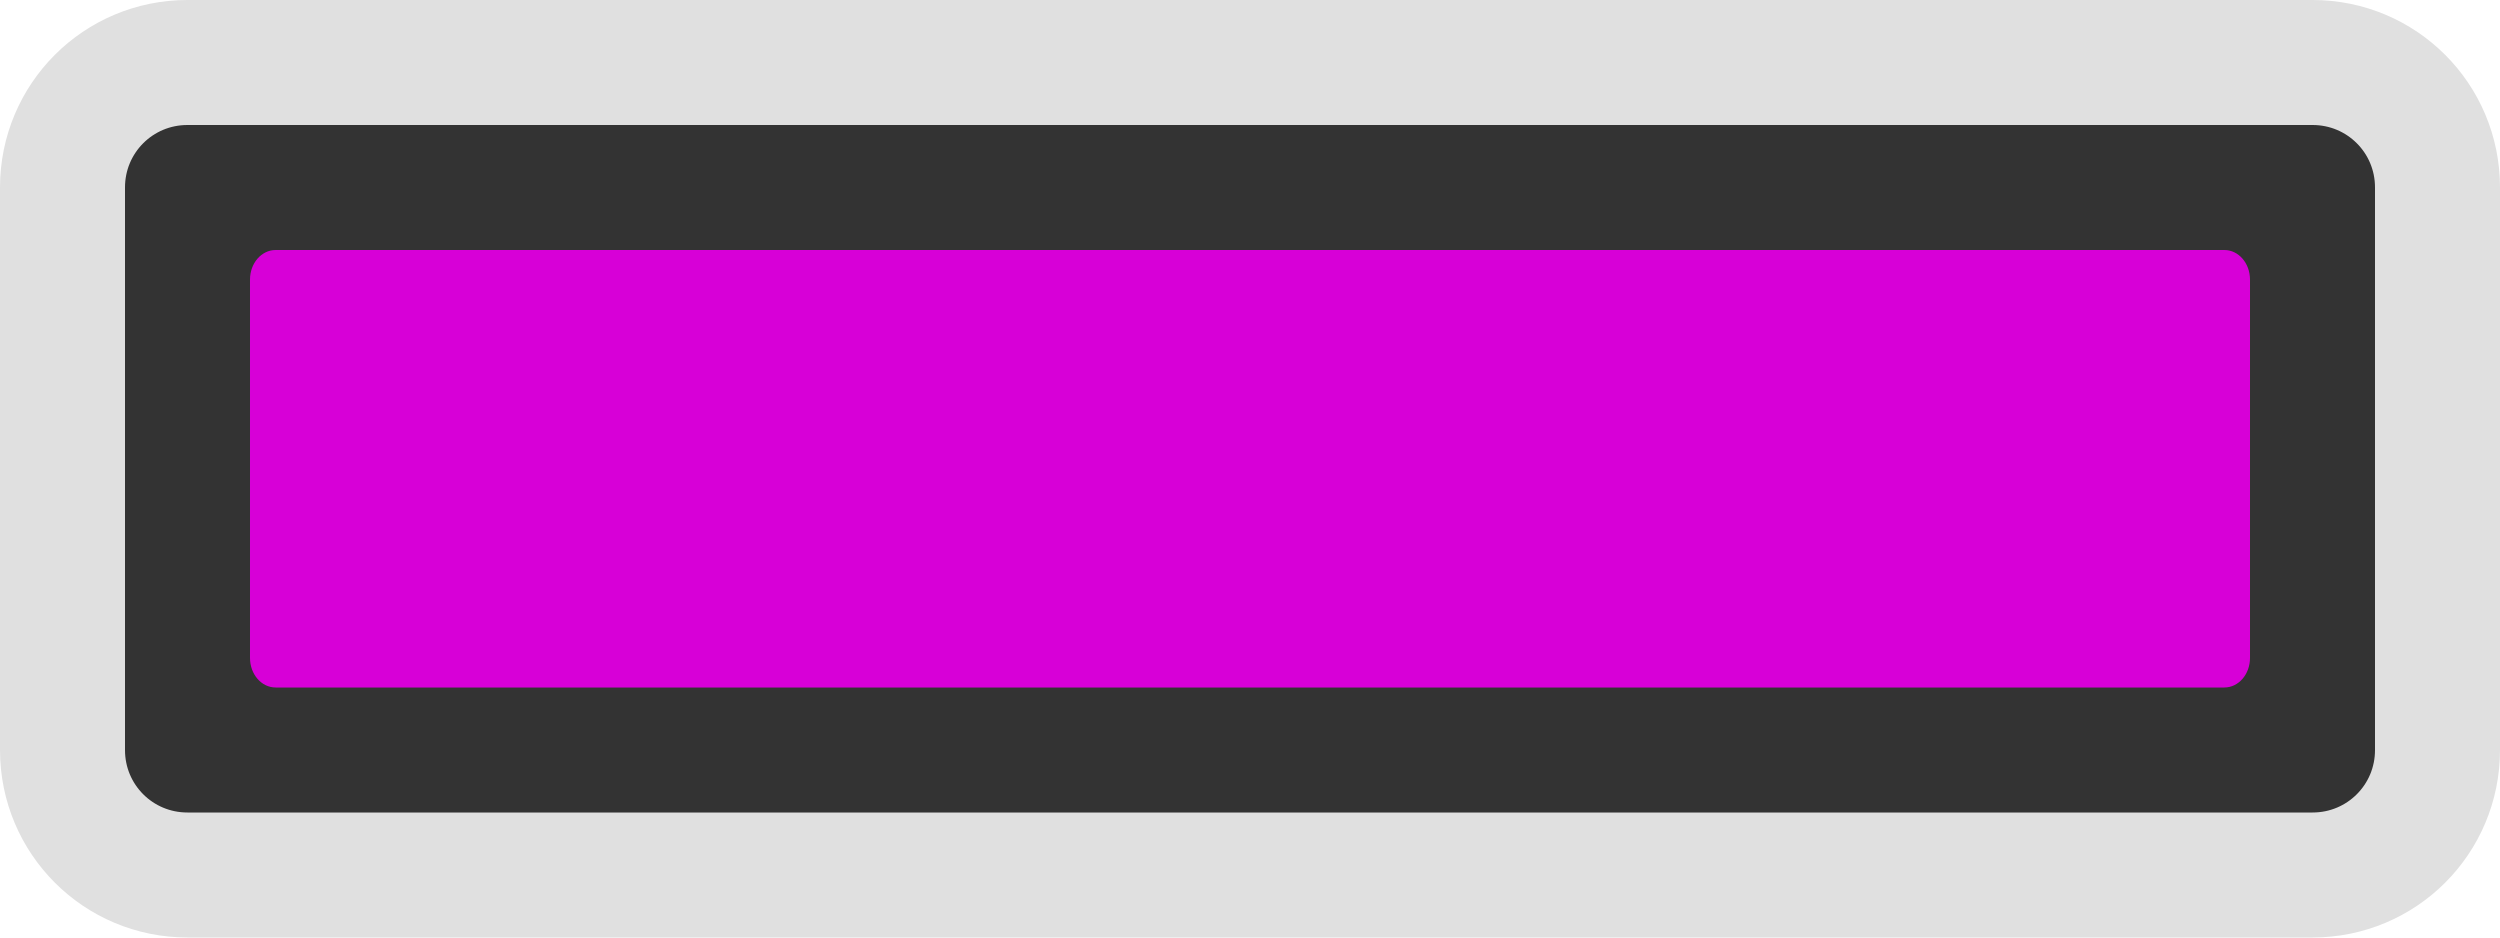
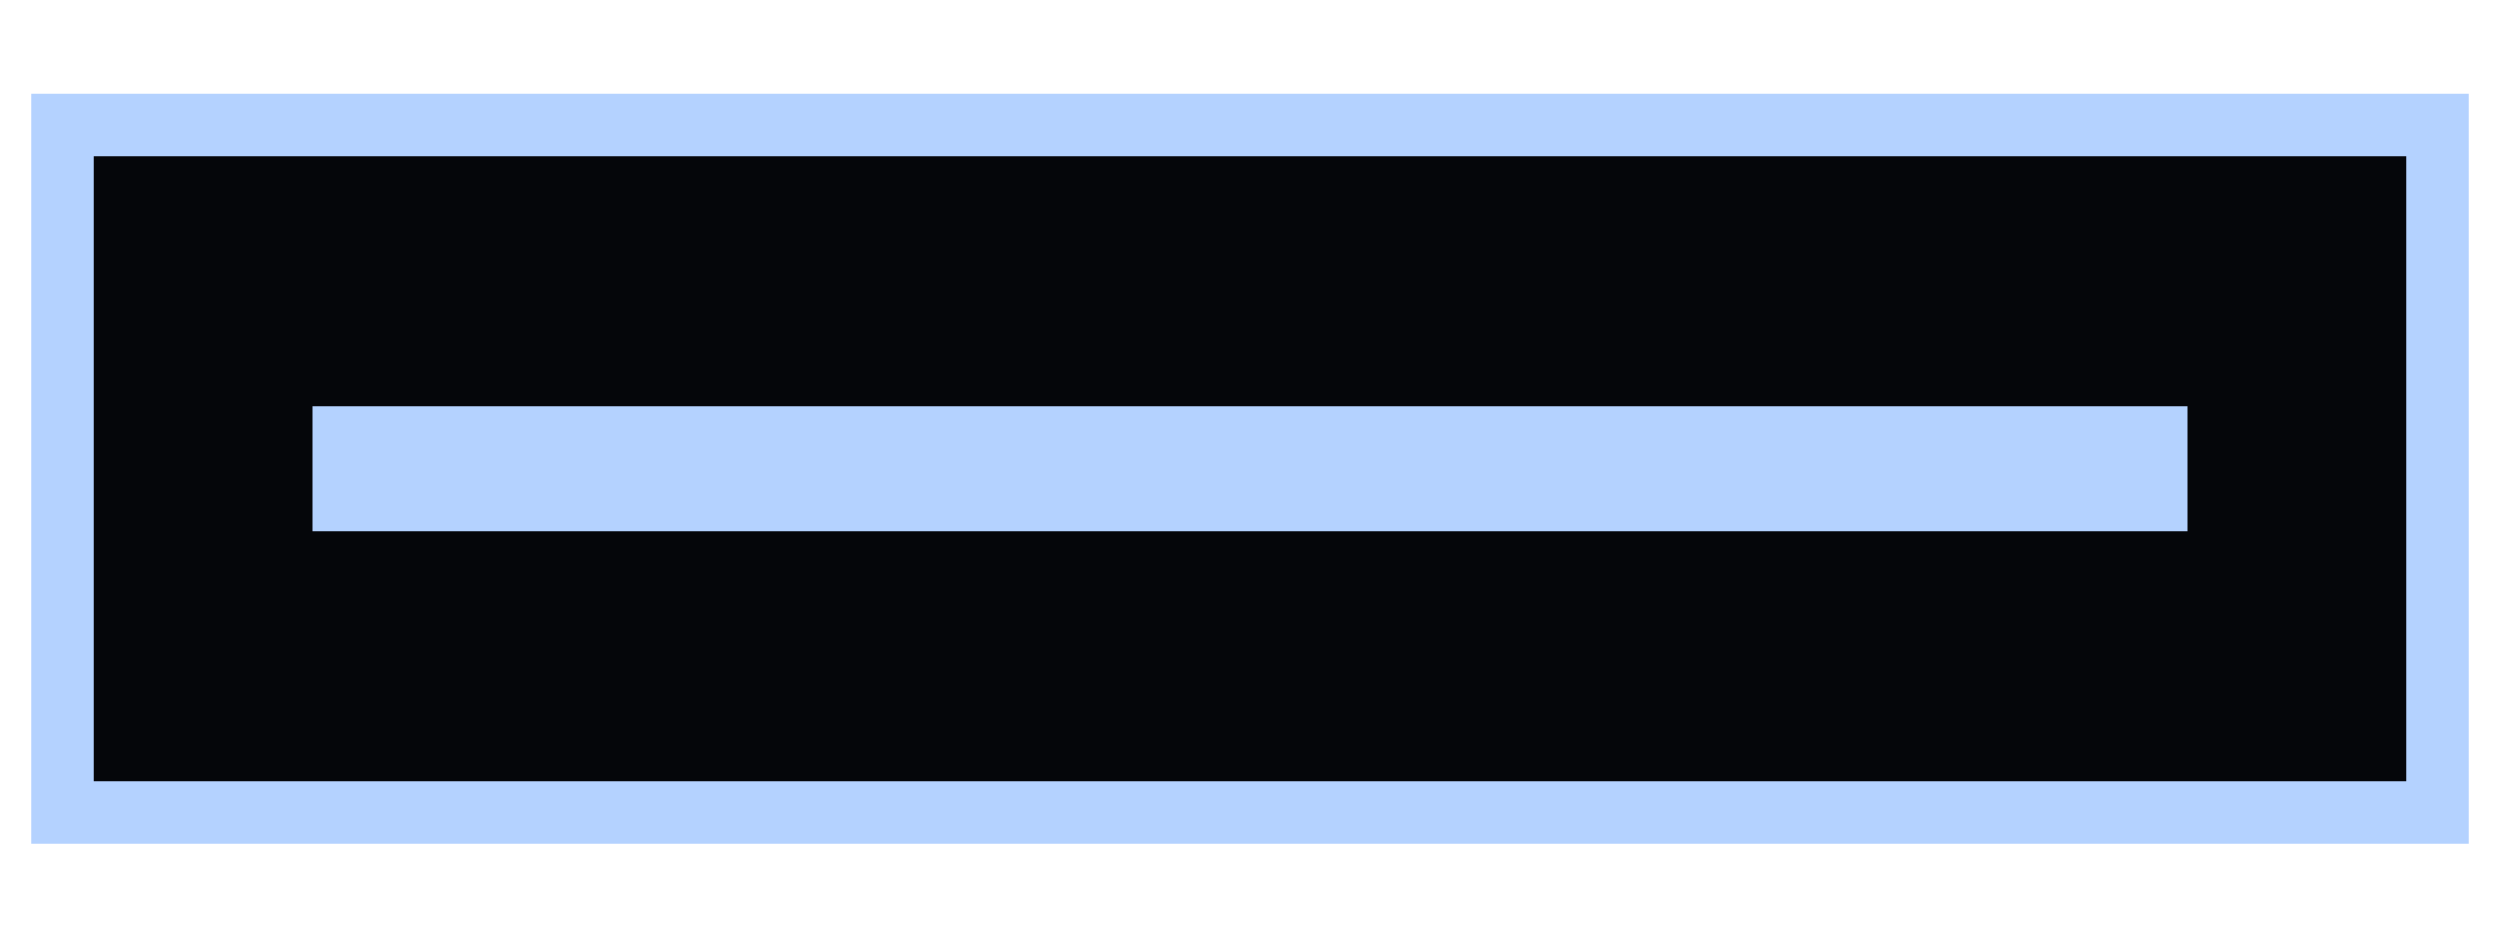
- <svg xmlns="http://www.w3.org/2000/svg" width="40" height="15" version="1.1">
-   <style />
-   <path d="m1 12v-9c0-1.108 0.892-2 2-2h34c1.108 0 2 0.892 2 2v9c0 1.108-0.892 2-2 2h-34c-1.108 0-2-0.892-2-2z" fill="#333" stroke="#e0e0e0" stroke-width="2" />
-   <path d="m35.589 11h-31.178c-0.228 0-0.411-0.211-0.411-0.474v-6.052c0-0.263 0.183-0.474 0.411-0.474h31.178c0.228 0 0.411 0.211 0.411 0.474v6.052c0 0.263-0.183 0.474-0.411 0.474z" fill="#d700d7" />
+ <svg xmlns="http://www.w3.org/2000/svg" width="40" height="15" viewBox="0 0 40 15">
+   <rect x="1" y="2" width="38" height="11" fill="#05060a" stroke="#b4d2ff" stroke-width="1" />
+   <path d="M5 7.5H35" stroke="#b4d2ff" stroke-width="2" />
</svg>
